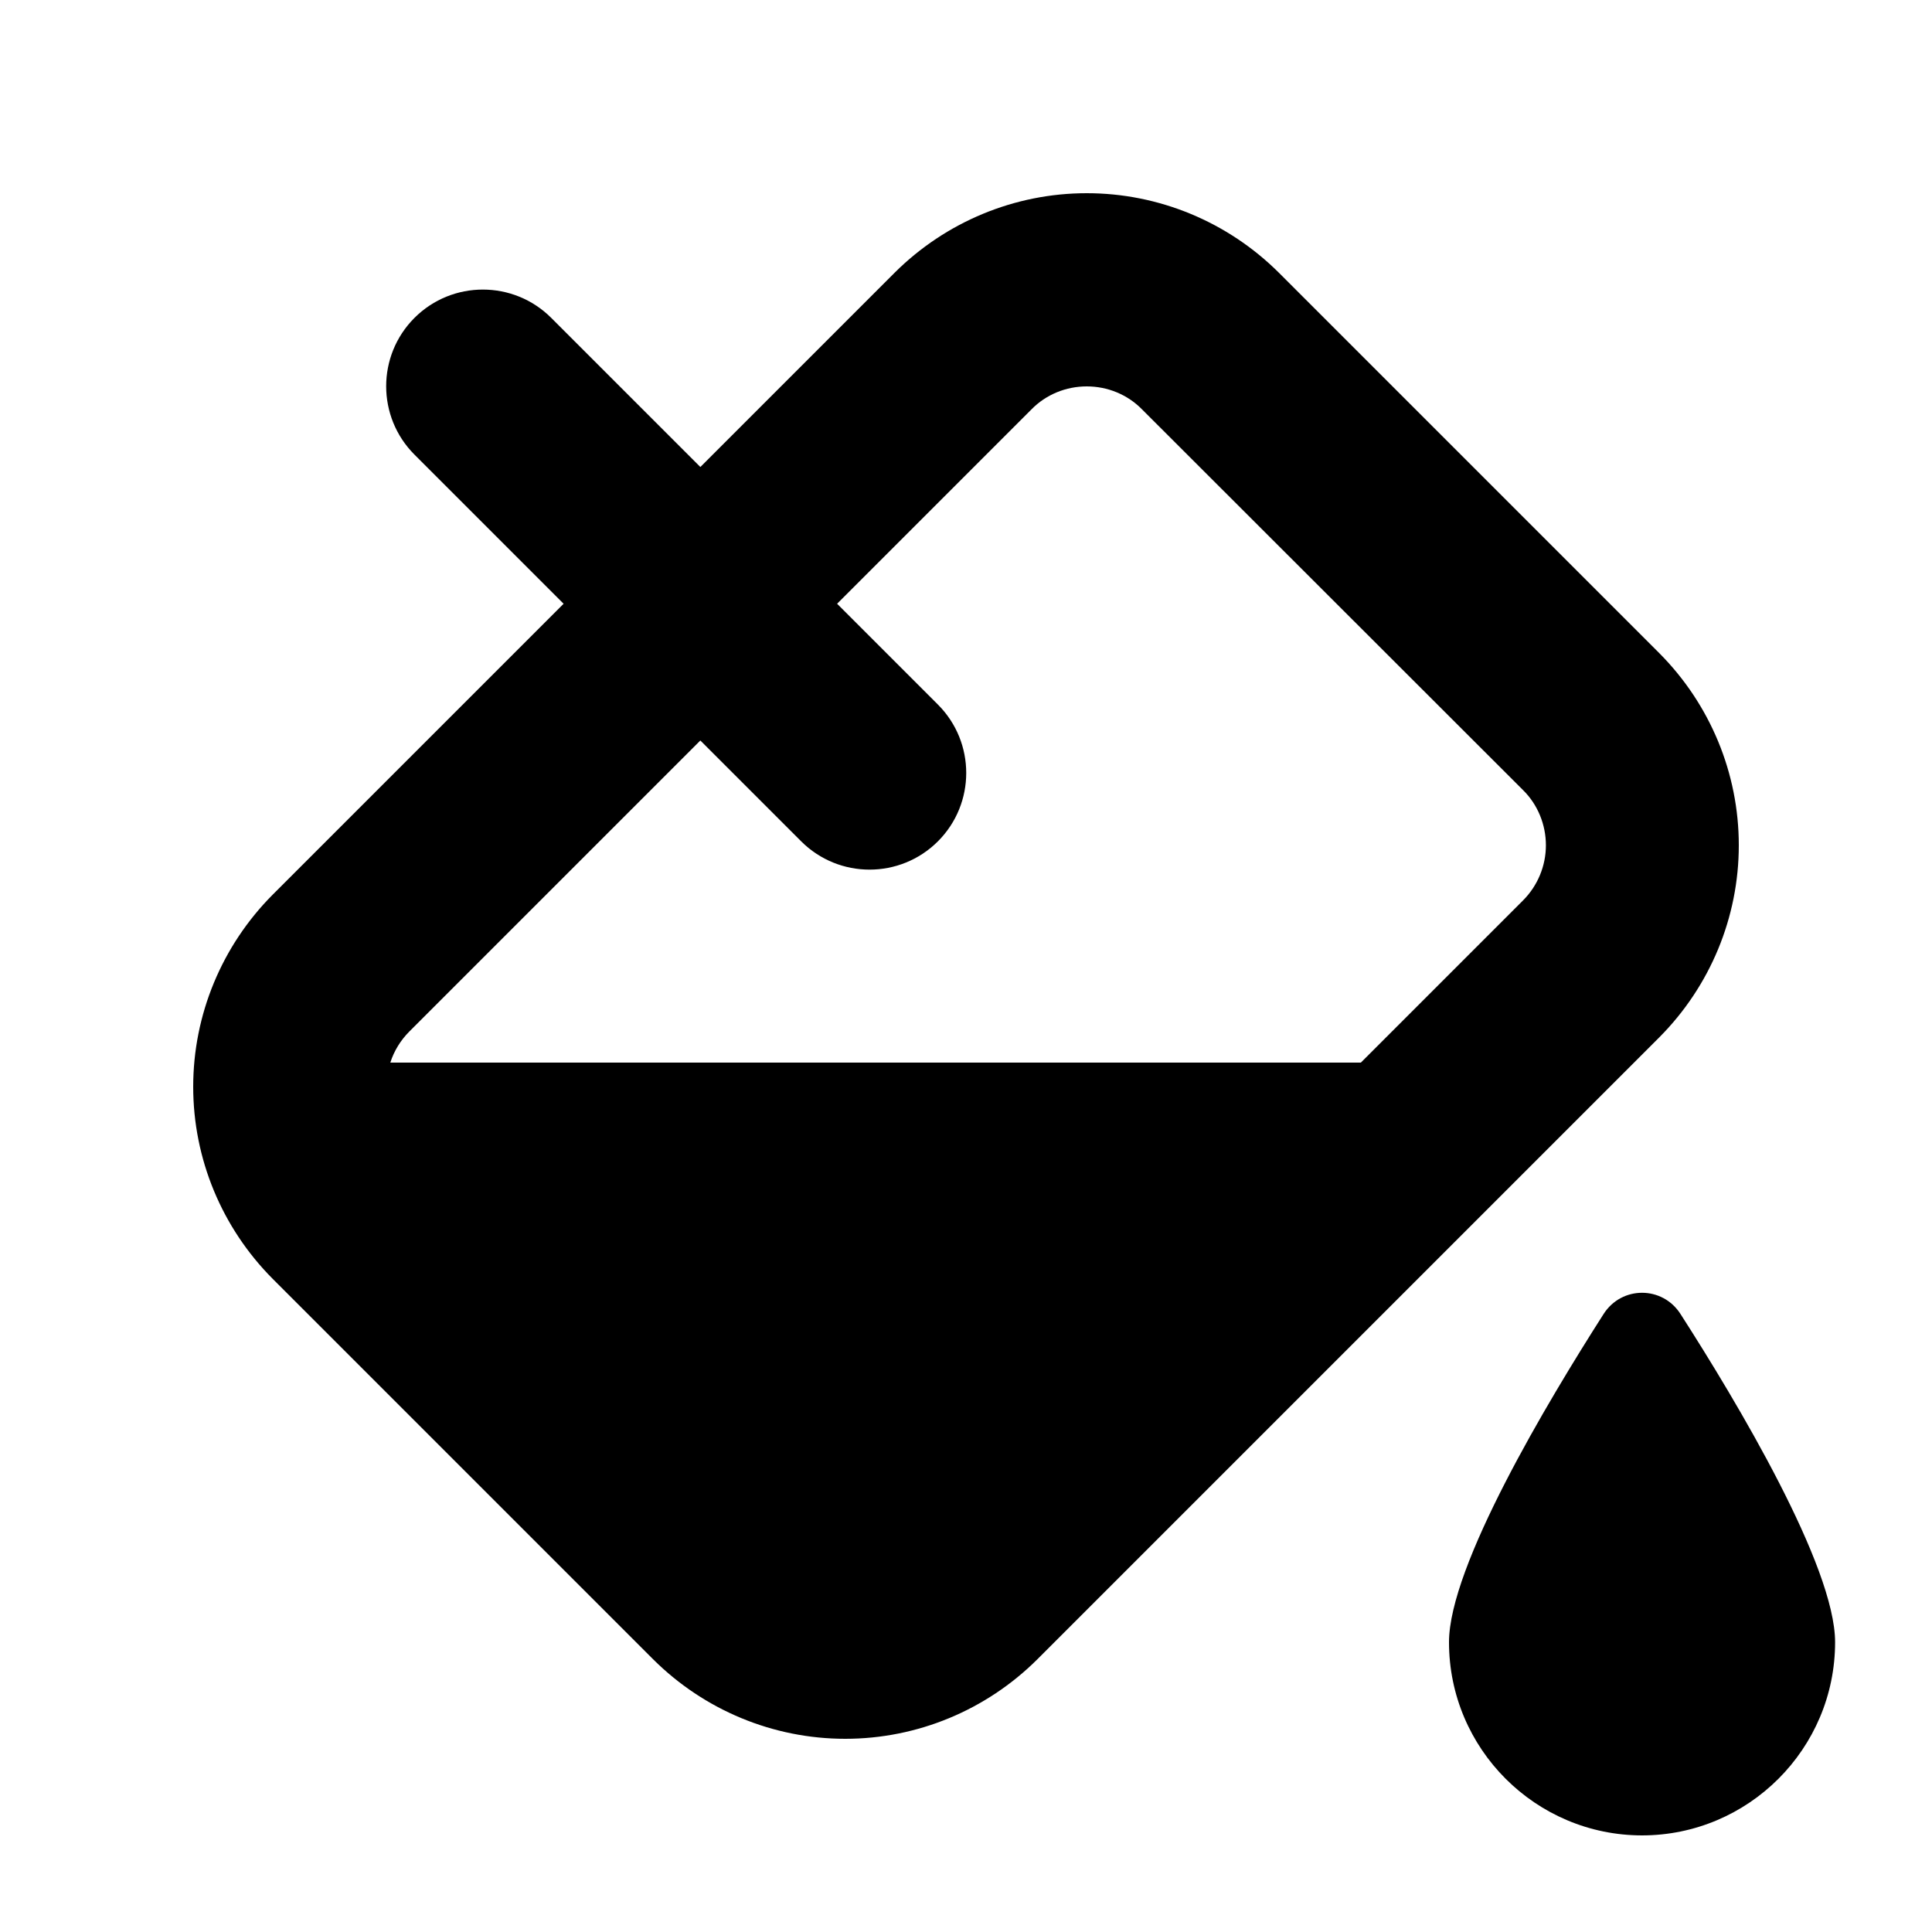
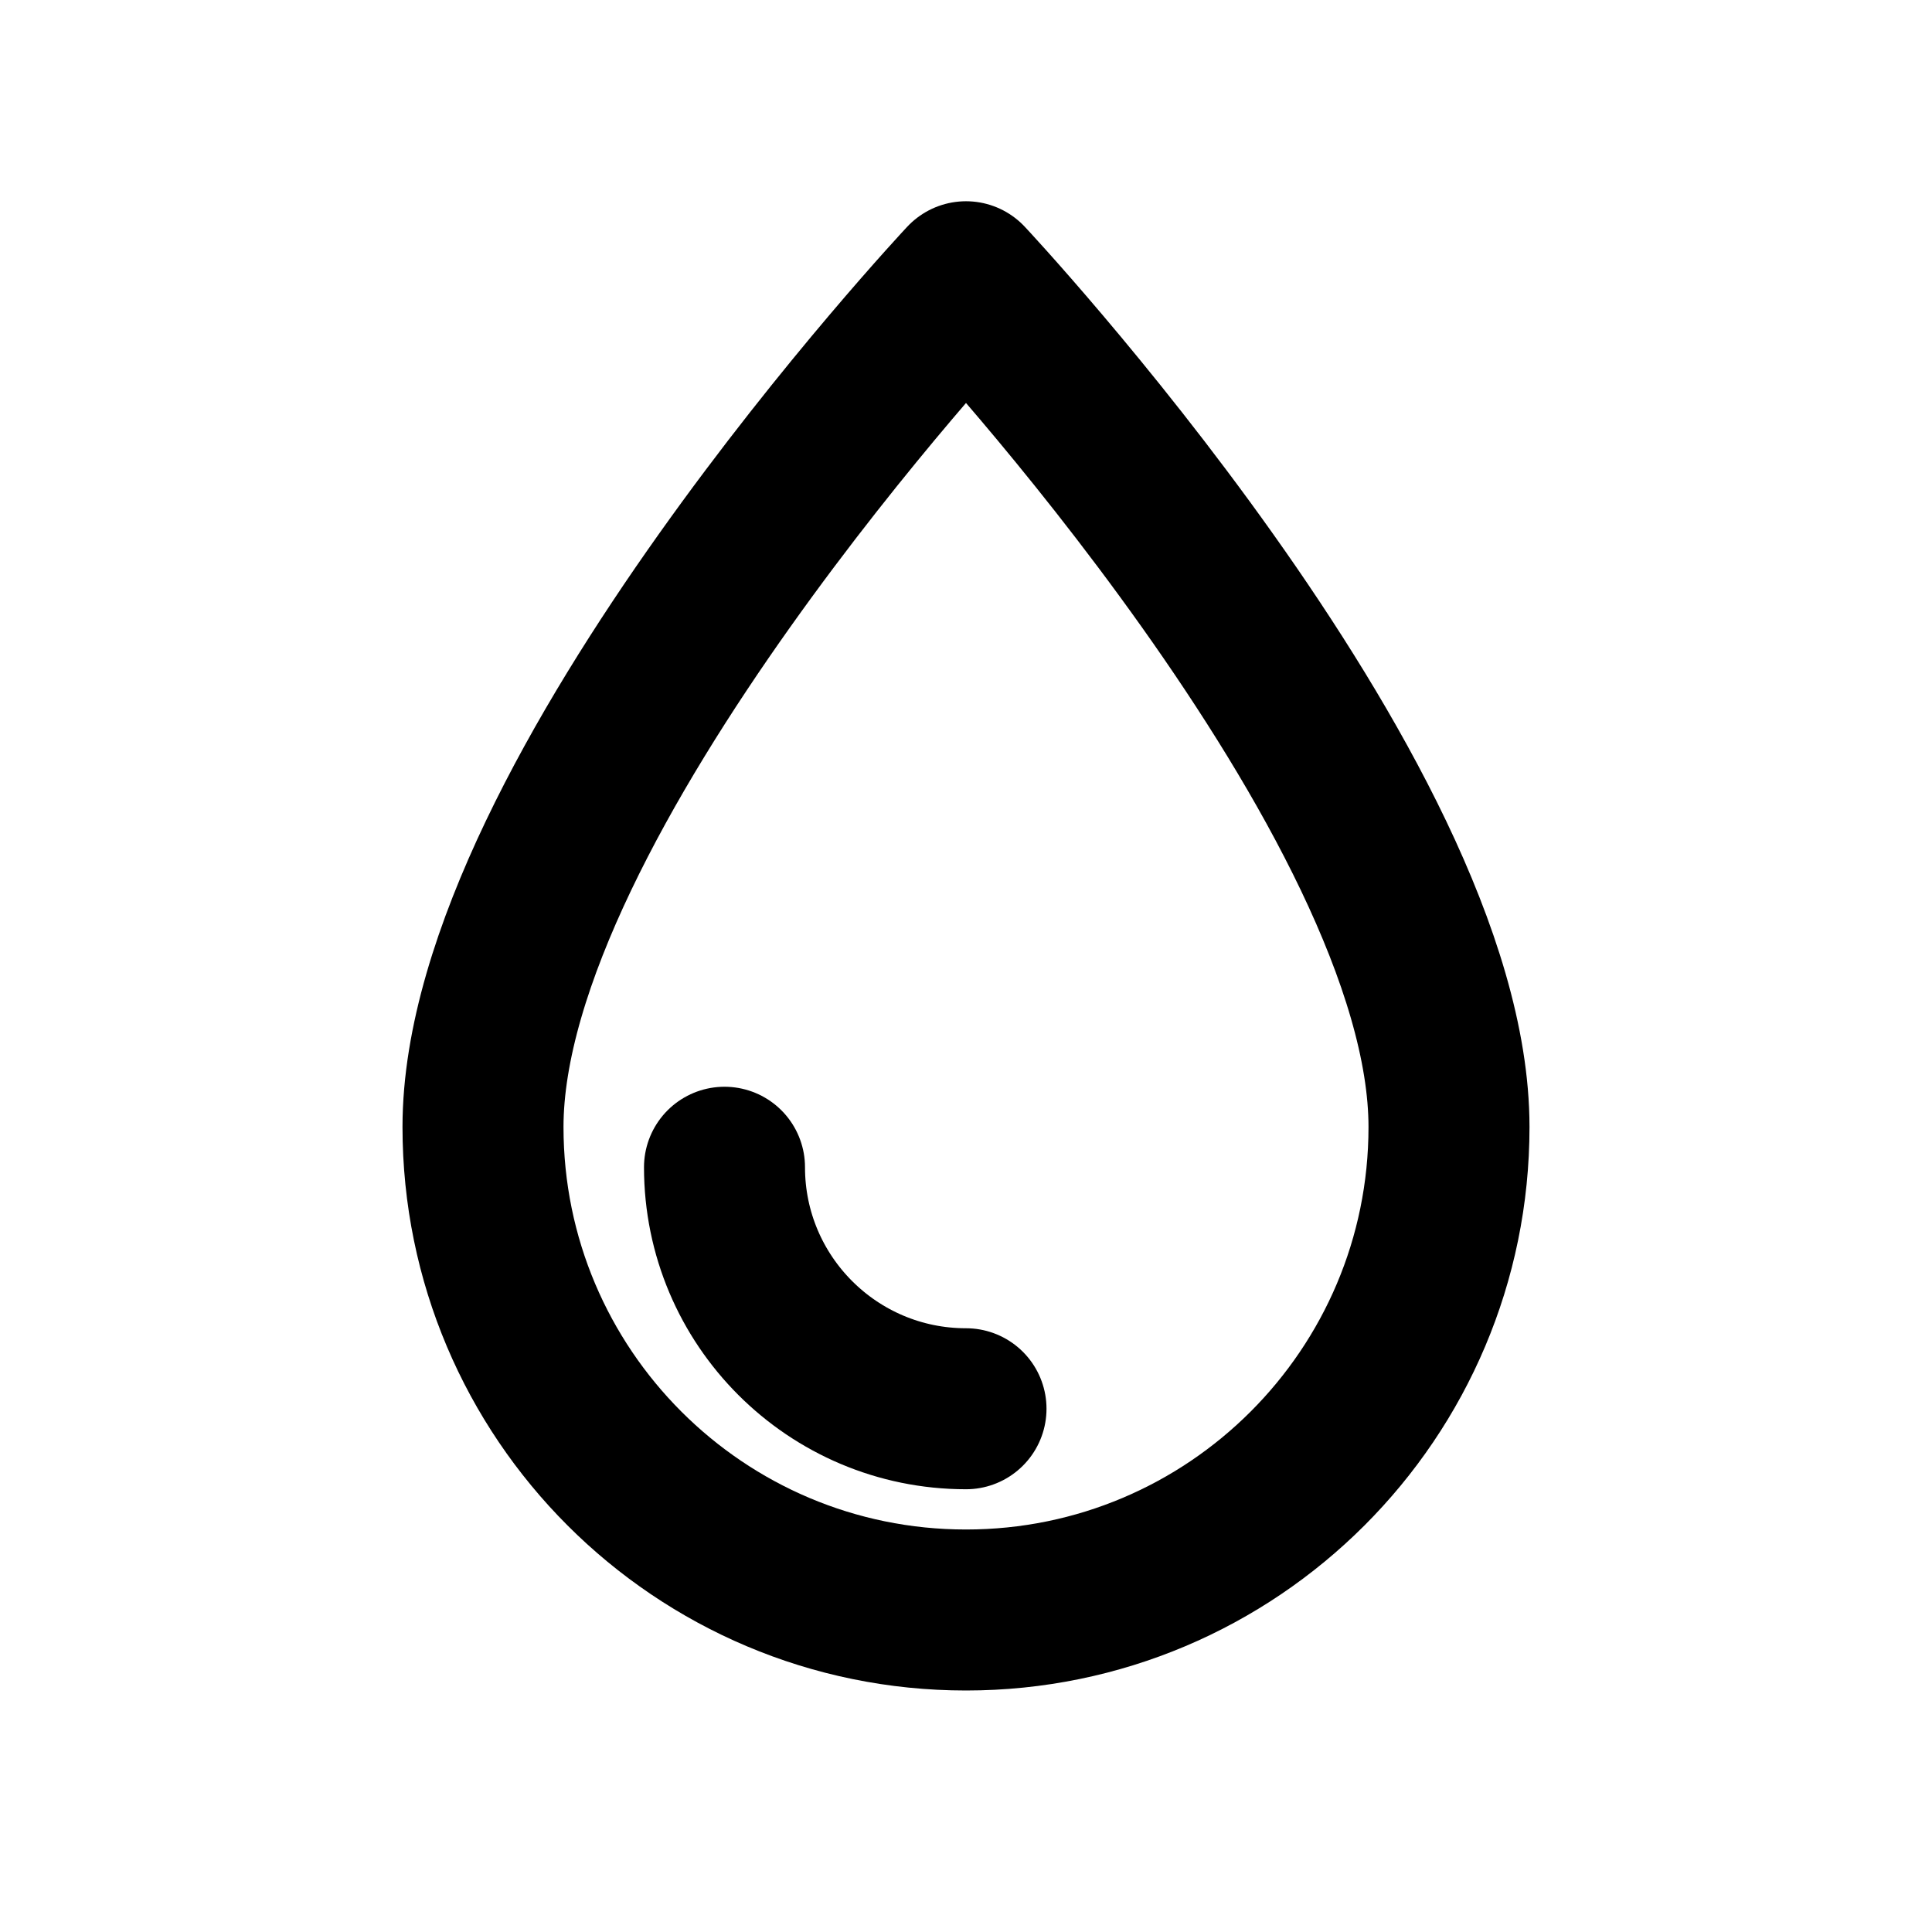
- <svg xmlns="http://www.w3.org/2000/svg" viewBox="0 0 640 640">
-   <path fill="currentColor" d="M341.7 135.6L277.3 200L310.7 233.4C323.2 245.9 323.2 266.2 310.7 278.7C298.2 291.2 277.9 291.2 265.4 278.7L232 245.3L135.6 341.7C132.7 344.6 130.5 348.2 129.3 352L450.8 352L504.5 298.3C509.4 293.4 512.1 286.8 512.1 280C512.1 273.2 509.4 266.5 504.5 261.7L378.3 135.6C373.5 130.7 366.9 128 360 128C353.1 128 346.5 130.7 341.7 135.6zM90.3 296.4L186.7 200L137.3 150.6C124.8 138.1 124.8 117.8 137.3 105.3C149.8 92.8 170.1 92.8 182.6 105.3L232 154.7L296.4 90.3C313.3 73.5 336.1 64 360 64C383.9 64 406.7 73.5 423.6 90.3L549.7 216.4C566.5 233.3 576 256.1 576 280C576 303.9 566.5 326.7 549.7 343.6L343.6 549.7C326.7 566.5 303.9 576 280 576C256.1 576 233.3 566.5 216.4 549.7L90.3 423.6C73.5 406.7 64 383.9 64 360C64 336.1 73.5 313.3 90.3 296.4zM544 608C508.7 608 480 579.3 480 544C480 518.8 512.6 464.4 531.2 435.3C537.2 425.9 550.7 425.9 556.7 435.3C575.4 464.4 607.9 518.8 607.9 544C607.9 579.3 579.2 608 543.9 608z" />
+ <svg xmlns="http://www.w3.org/2000/svg" viewBox="0 0 24 24" fill="none" stroke="#000" stroke-width="2" stroke-linecap="round" stroke-linejoin="round">
+   <path d="M12 3.5s-6 6.4-6 10.5a6 6 0 0 0 12 0c0-4.1-6-10.5-6-10.5z" />
+   <path d="M9 14.5a3 3 0 0 0 3 3" />
</svg>
